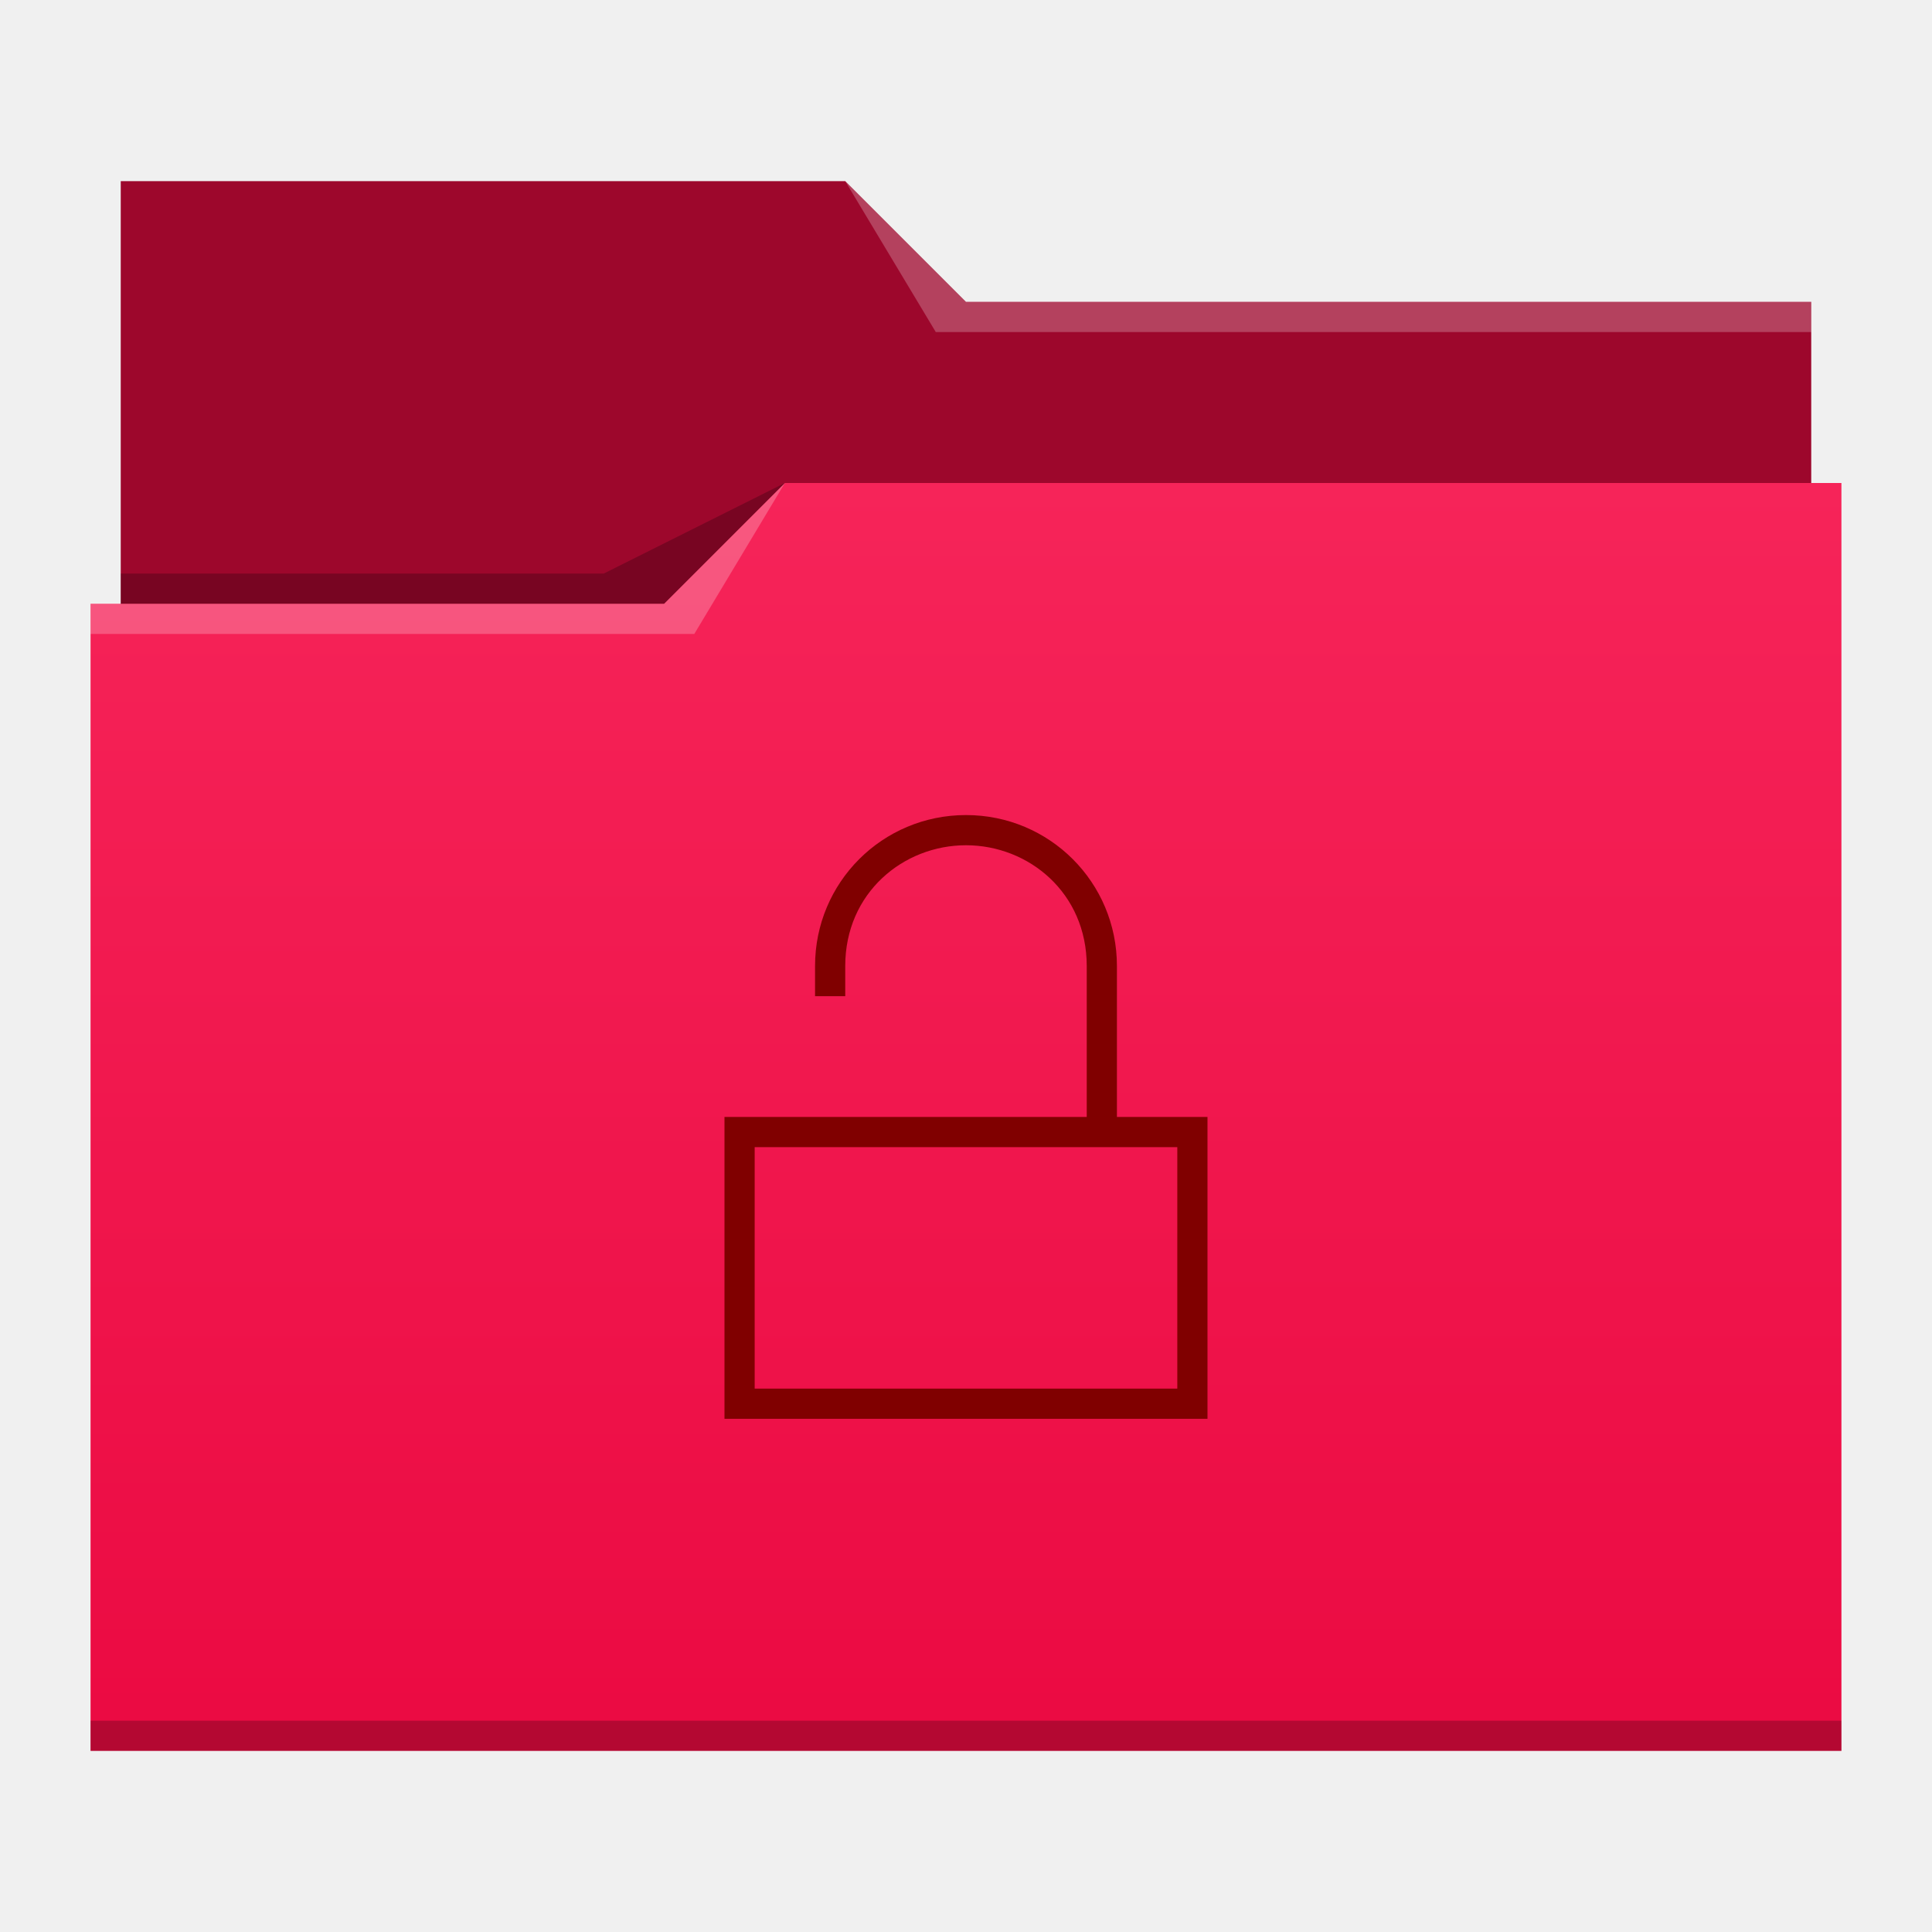
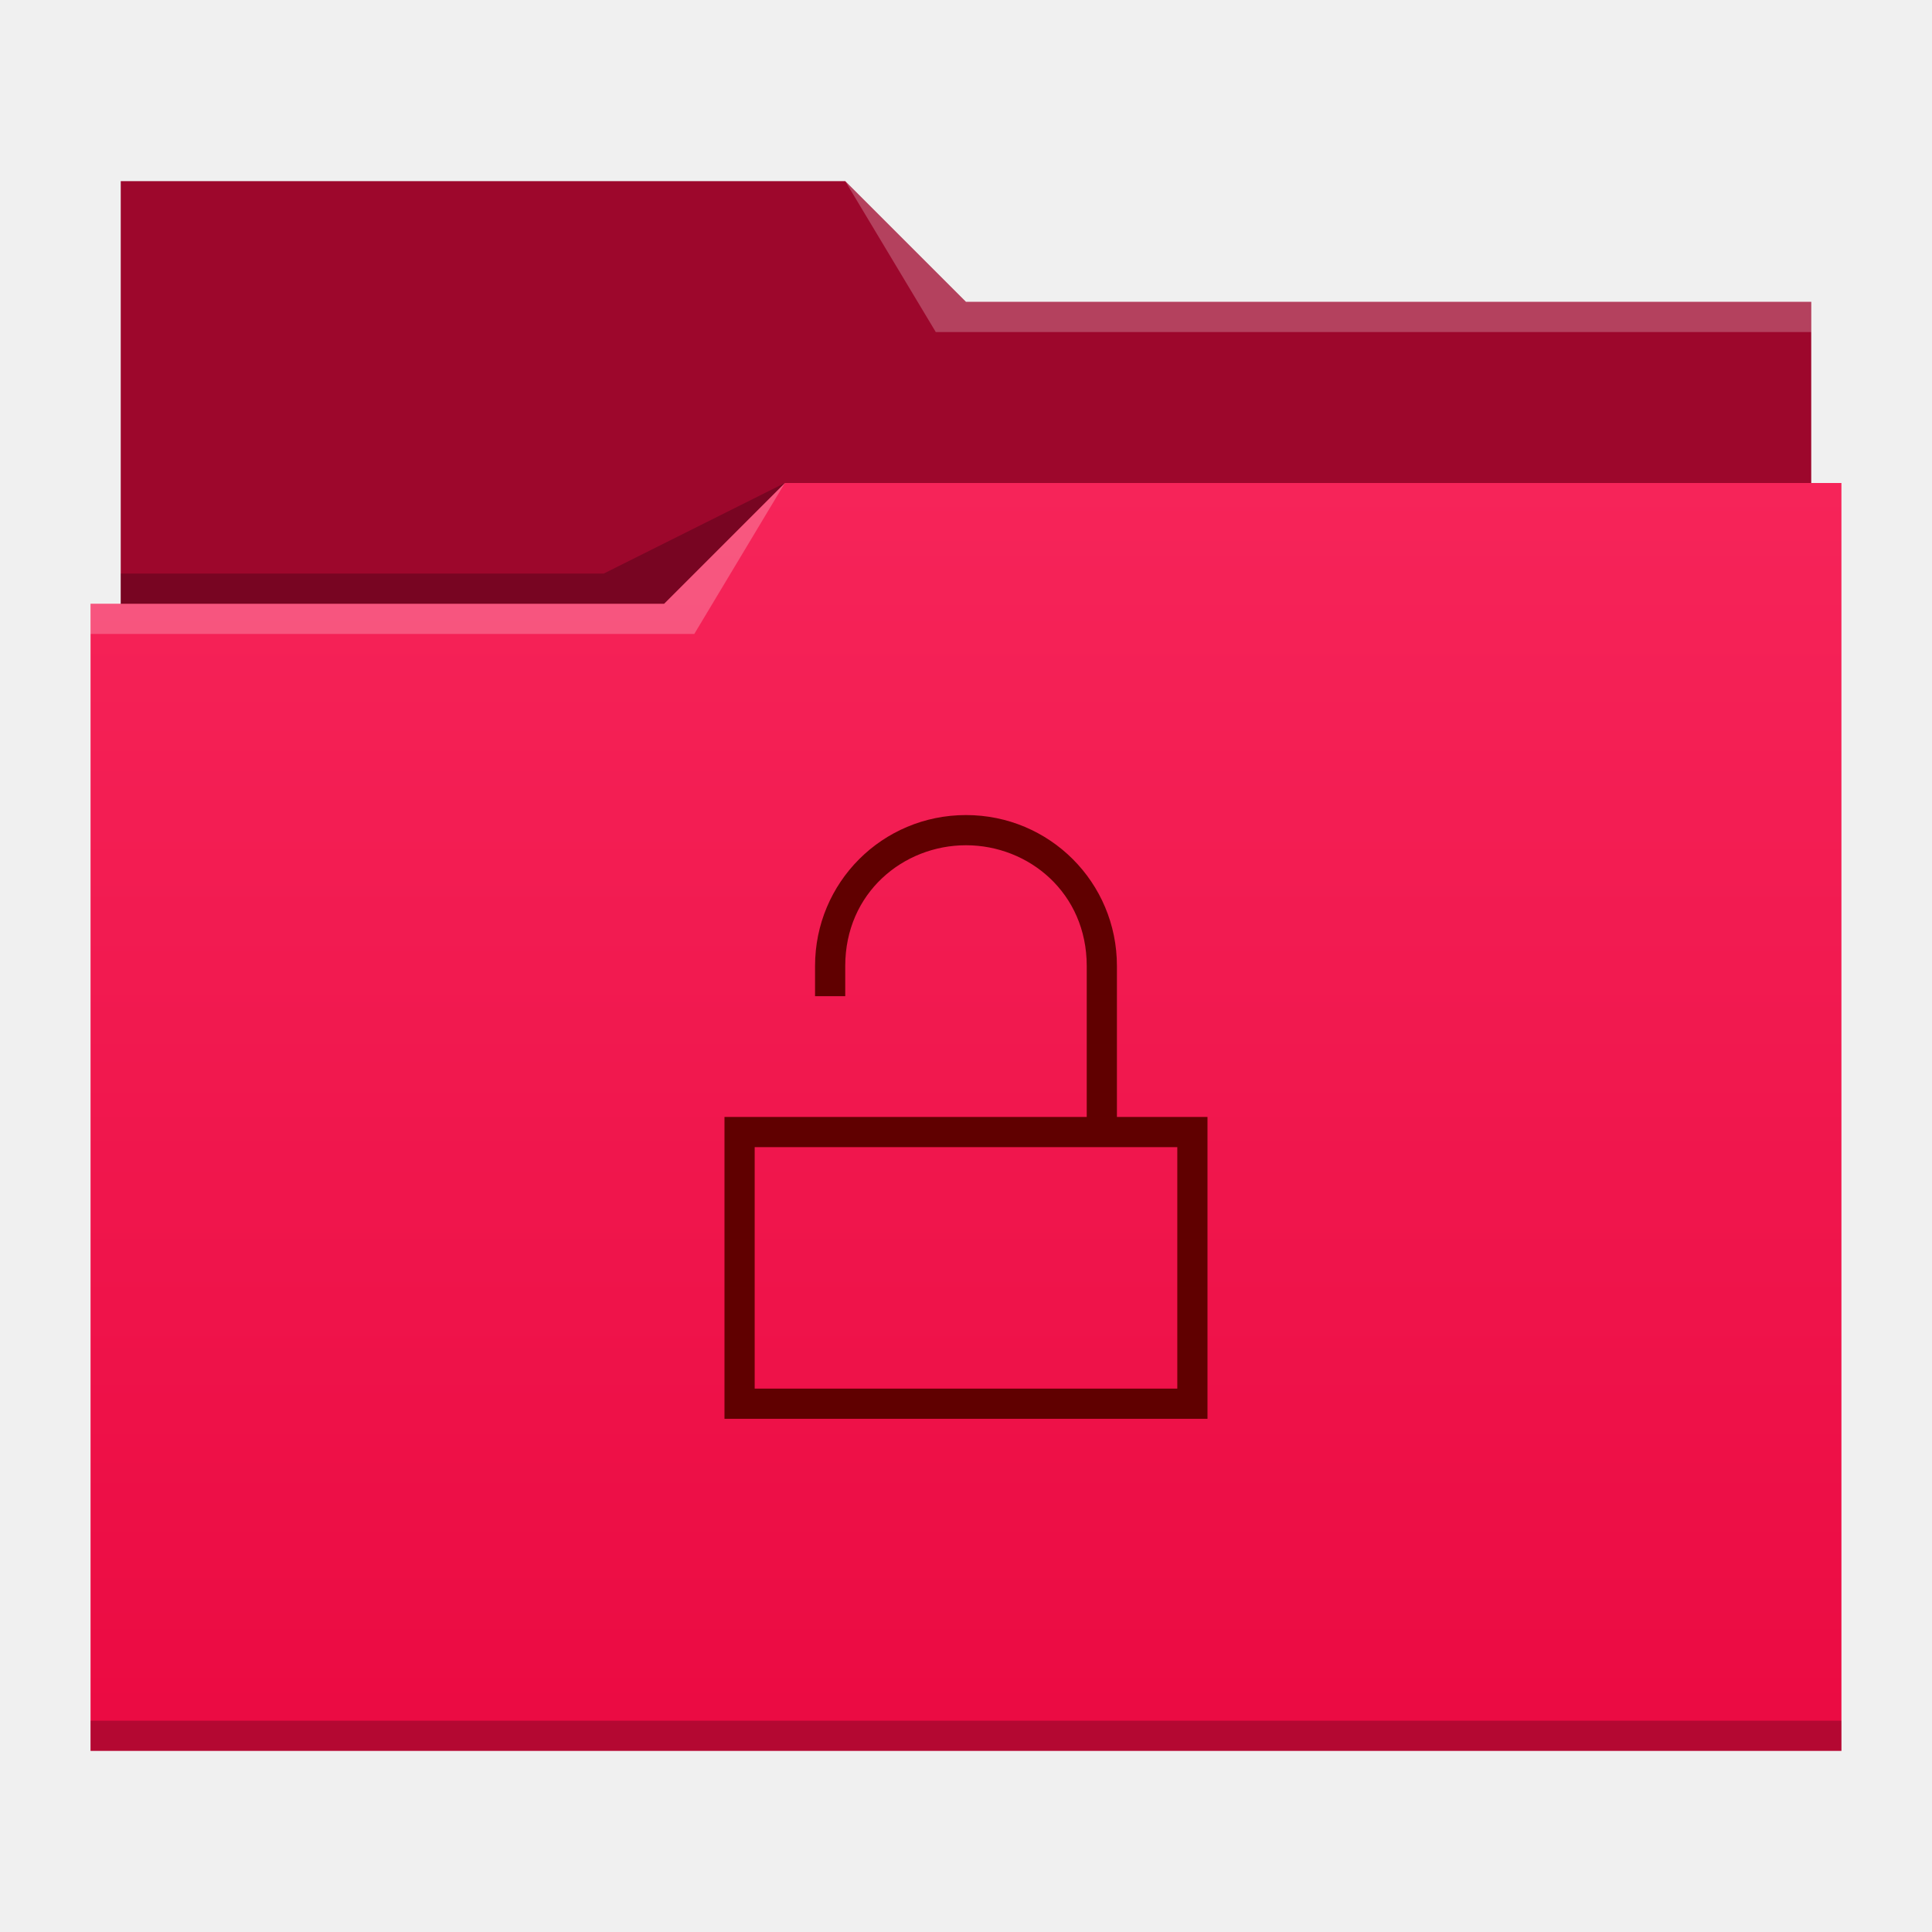
<svg xmlns="http://www.w3.org/2000/svg" xmlns:xlink="http://www.w3.org/1999/xlink" width="64" version="1.1" height="64" id="svg2">
  <defs id="defs5455">
    <linearGradient id="linearGradient4209">
      <stop style="stop-color:#eb0a42" id="stop4211" />
      <stop offset="1" style="stop-color:#f62459" id="stop4213" />
    </linearGradient>
    <linearGradient xlink:href="#linearGradient4209" id="linearGradient4178" y1="541.798" y2="499.784" x2="0" gradientUnits="userSpaceOnUse" gradientTransform="matrix(1 0 0 0.9996746 0 0.176455)" />
  </defs>
  <g id="layer1" transform="matrix(1 0 0 1 -384.5714 -483.798)">
    <path style="fill:#9d072c" id="rect4180" d="m 388.571,489.798 0,5 0,22 c 0,0.554 0.446,1 1,1 l 54,0 c 0.554,0 1,-0.446 1,-1 l 0,-21.99 c 0,-0.003 -0.002,-0.006 -0.002,-0.01 l 0.002,0 0,-1 -28,0 -4,-4 -24,0 z" />
    <path style="fill:url(#linearGradient4178)" id="rect4113" d="m 410.571,499.798 -4,4 -19,0 0,1 0.002,0 c -5e-5,0.004 -0.002,0.008 -0.002,0.012 l 0,35.988 0,1 1,0 56,0 1,0 0,-1 0,-35.988 0,-0.012 0,-5 z" />
    <path style="fill:#ffffff;fill-opacity:0.235;fill-rule:evenodd" id="path4224-8" d="m 387.571,503.798 0,1 20,0 3,-5 -4,4 z" />
    <path style="fill-opacity:0.235;fill-rule:evenodd" id="path4228-3" d="m 388.571,502.798 0,1 18,0 4,-4 -6,3 z" />
    <path style="fill-opacity:0.235" id="path4151-2" d="m 387.571,540.798 0,1 1,0 56,0 1,0 0,-1 -1,0 -56,0 -1,0 z" />
    <path style="fill:#ffffff;fill-opacity:0.235;fill-rule:evenodd" id="path4196" d="m 412.571,489.798 3,5 2,0 27,0 0,-1 -27,0 -1,0 z" />
-     <path id="rect4136" d="m 416.571,510.798 c -2.77,0 -5,2.23 -5,5 l 0,1 1,0 0,-1 c 0,-2.424 1.923,-4 4,-4 2.078,0 4,1.576 4,4 l 0,5 -8,0 -1,0 -3,0 0,1 0,9 1.75,0 12.5,0 1.75,0 0,-10 -1.75,0 -1.25,0 0,-5 c 0,-2.77 -2.23,-5 -5,-5 z m -7,11 14,0 0,8 -14,0 0,-8 z" style="fill:#800000" />
+     <path id="rect4136" d="m 416.571,510.798 c -2.77,0 -5,2.23 -5,5 l 0,1 1,0 0,-1 c 0,-2.424 1.923,-4 4,-4 2.078,0 4,1.576 4,4 l 0,5 -8,0 -1,0 -3,0 0,1 0,9 1.75,0 12.5,0 1.75,0 0,-10 -1.75,0 -1.25,0 0,-5 c 0,-2.77 -2.23,-5 -5,-5 z m -7,11 14,0 0,8 -14,0 0,-8 z" style="fill:#600000" />
  </g>
</svg>
